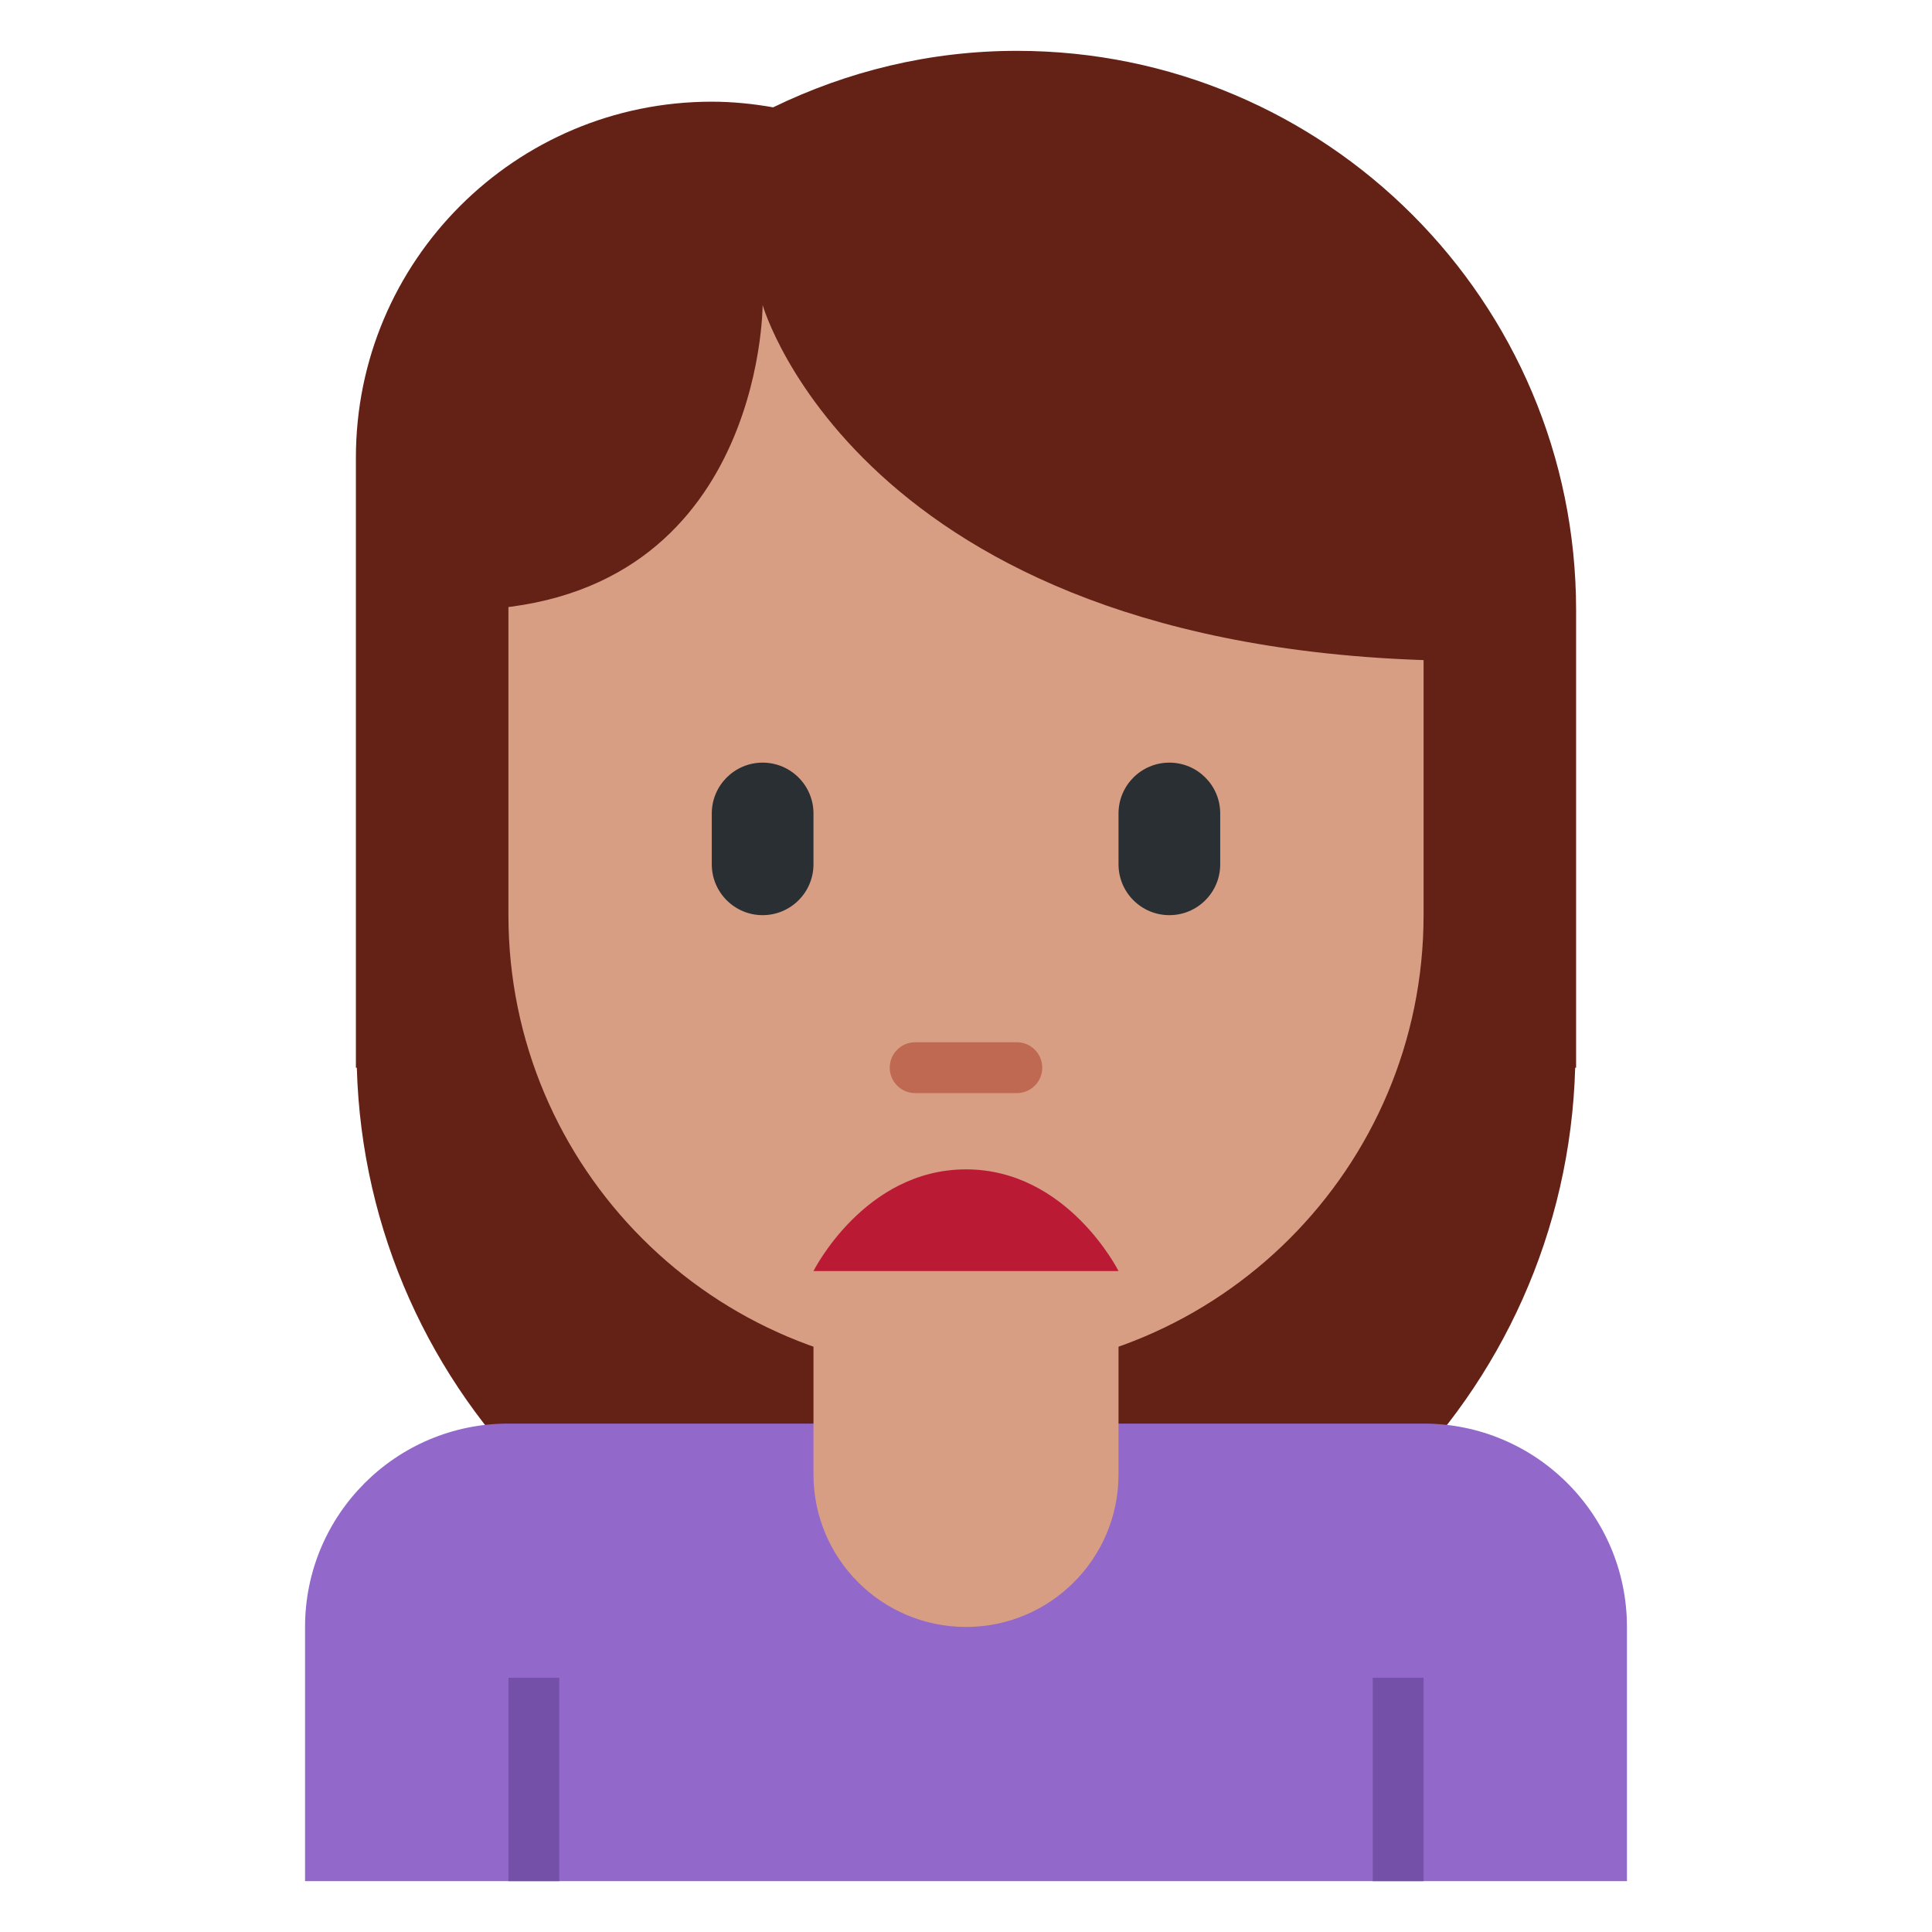
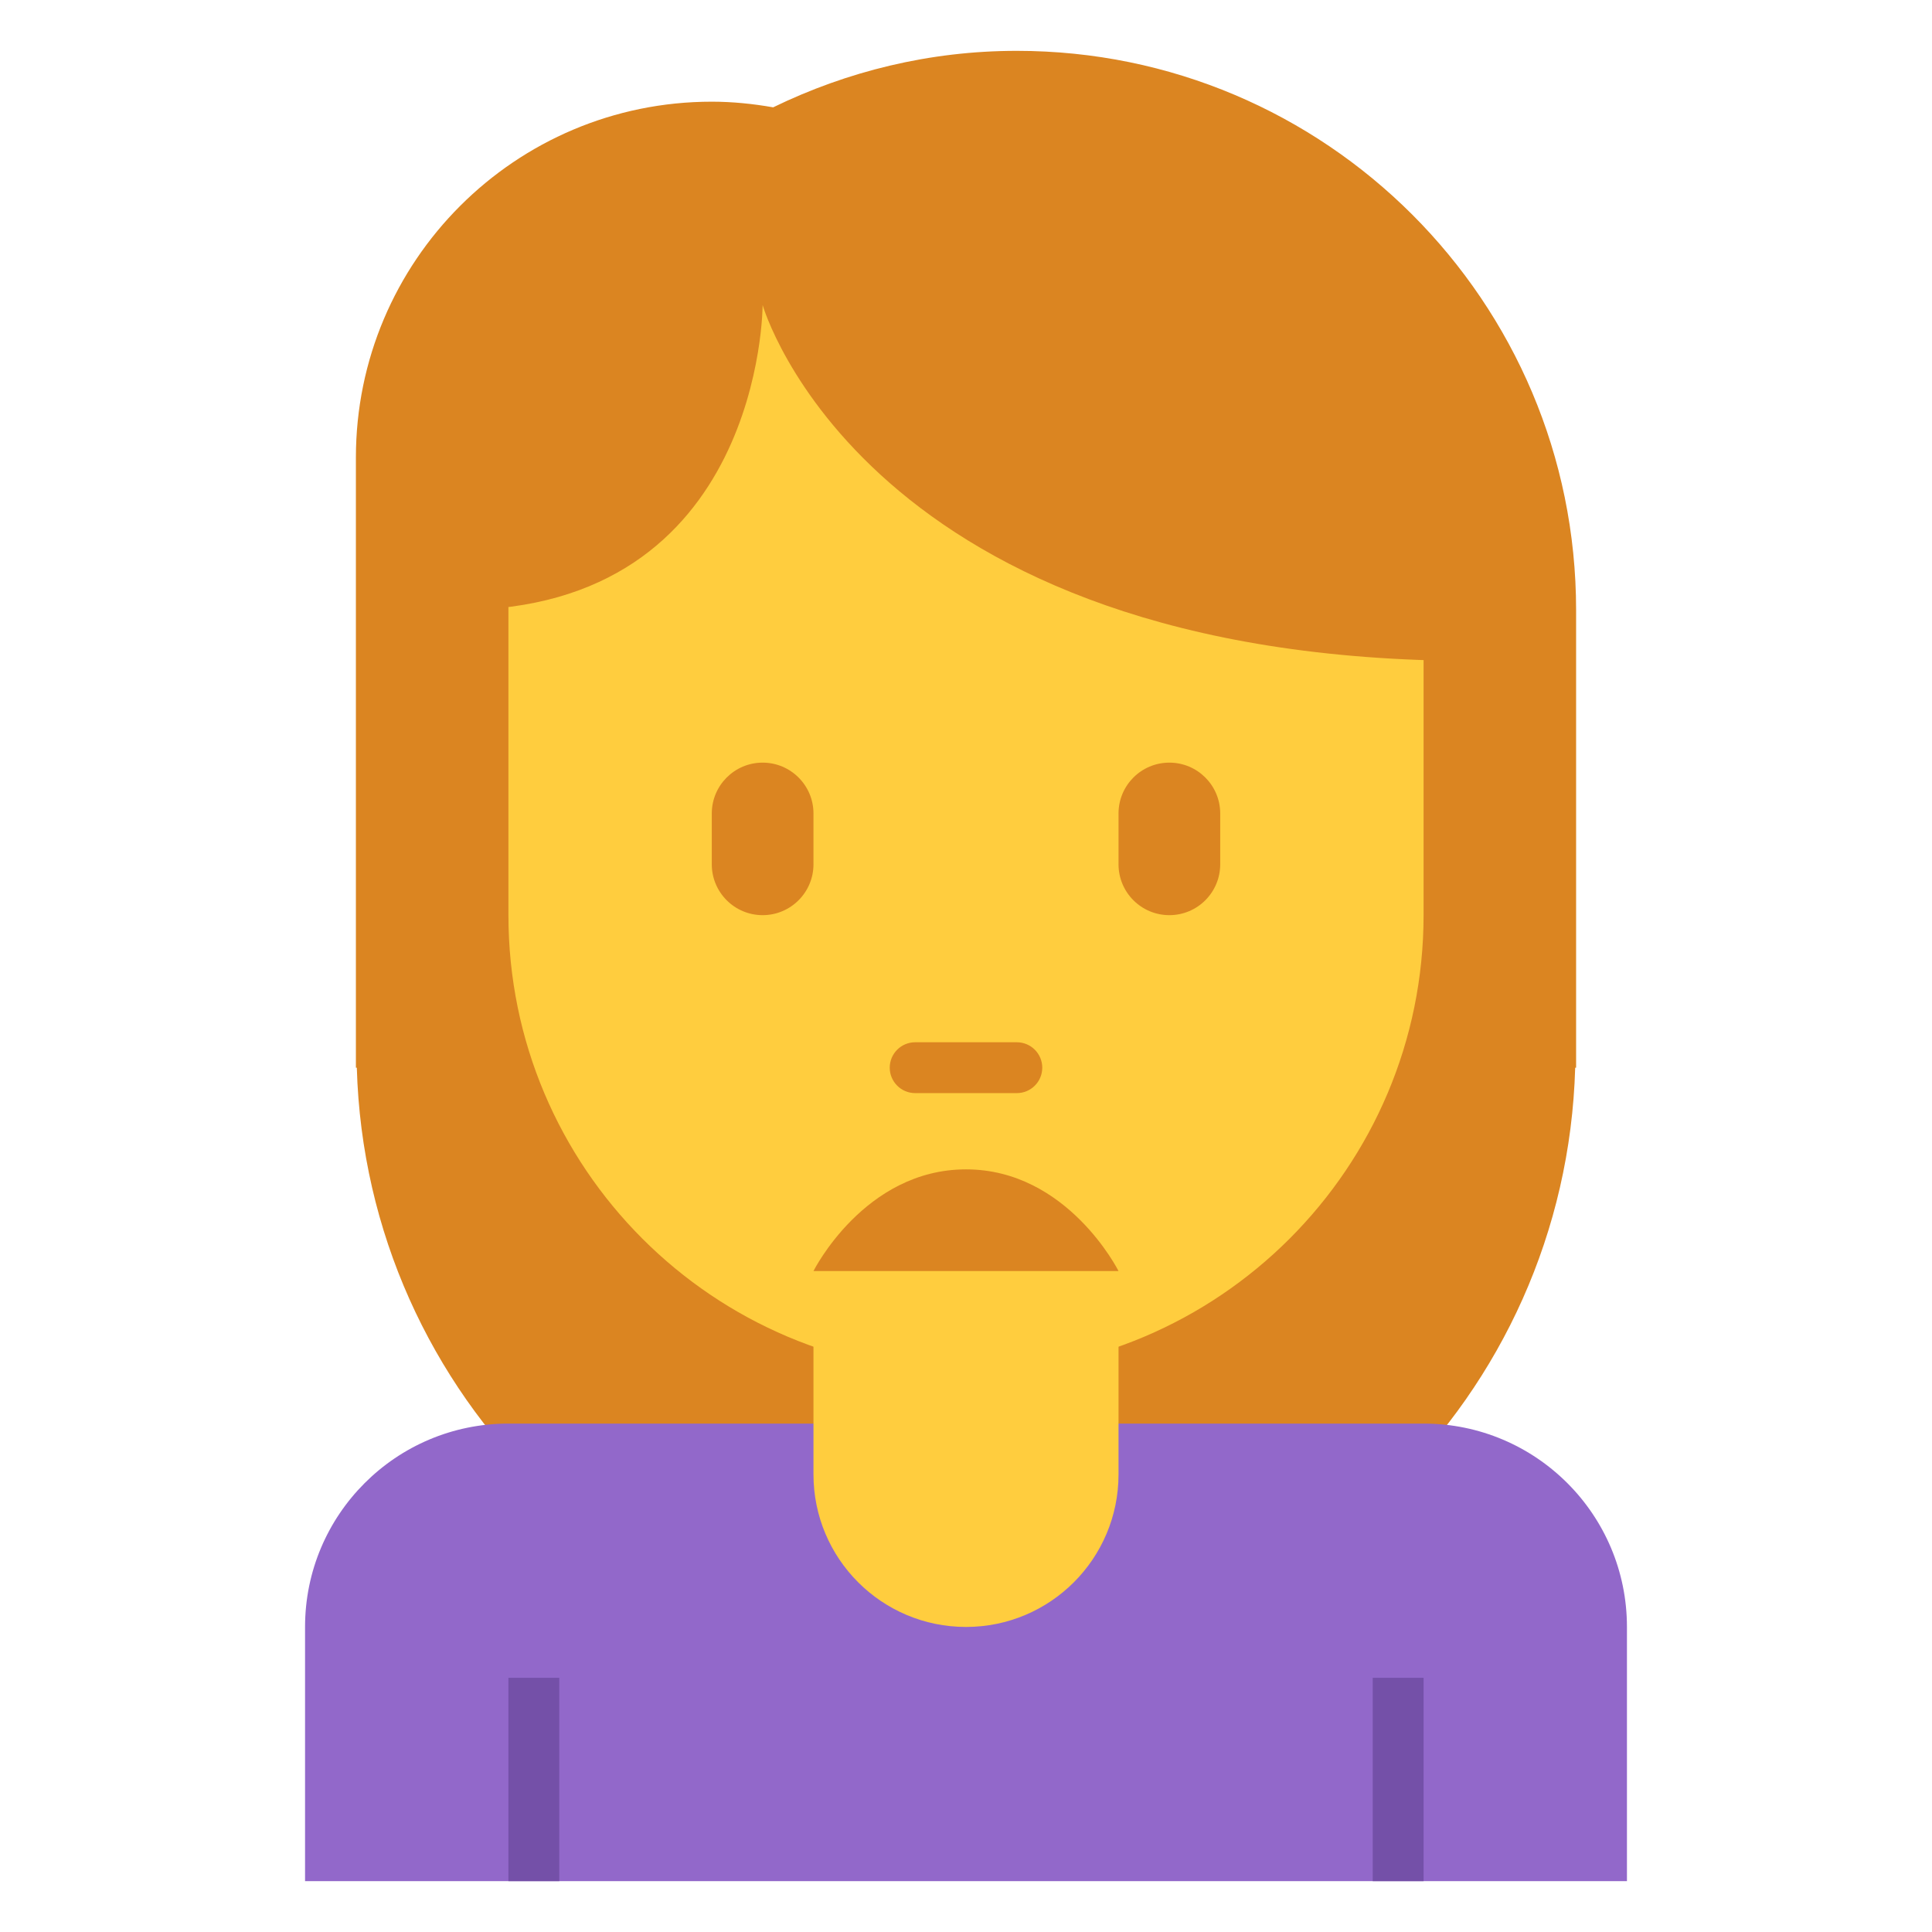
<svg xmlns="http://www.w3.org/2000/svg" viewBox="0 0 47.5 47.5" style="enable-background:new 0 0 47.5 47.5;" xml:space="preserve" version="1.1" id="svg2">
  <defs id="defs6">
    <clipPath id="clipPath16" clipPathUnits="userSpaceOnUse">
      <path id="path18" d="M 0,38 38,38 38,0 0,0 0,38 Z" />
    </clipPath>
  </defs>
  <g transform="matrix(1.25,0,0,-1.25,0,47.5)" id="g10">
    <g id="g12">
      <g clip-path="url(#clipPath16)" id="g14">
        <g transform="translate(20,37)" id="g20">
-           <path id="path22" style="fill:#642116;fill-opacity:1;fill-rule:nonzero;stroke:none" d="M 0,0 C -1.721,0 -3.343,-0.406 -4.793,-1.111 -5.186,-1.042 -5.588,-1 -6,-1 c -3.866,0 -7,-3.134 -7,-7 l 0,-12 0.018,0 c 0.183,-6.467 5.471,-11.656 11.982,-11.656 6.511,0 11.799,5.189 11.982,11.656 l 0.018,0 0,9 C 11,-4.925 6.075,0 0,0" />
+           <path id="path22" style="fill:#db8521;fill-opacity:1;fill-rule:nonzero;stroke:none" d="M 0,0 C -1.721,0 -3.343,-0.406 -4.793,-1.111 -5.186,-1.042 -5.588,-1 -6,-1 c -3.866,0 -7,-3.134 -7,-7 l 0,-12 0.018,0 c 0.183,-6.467 5.471,-11.656 11.982,-11.656 6.511,0 11.799,5.189 11.982,11.656 l 0.018,0 0,9 C 11,-4.925 6.075,0 0,0" />
        </g>
        <g transform="translate(28,10)" id="g24">
          <path id="path26" style="fill:#9268ca;fill-opacity:1;fill-rule:nonzero;stroke:none" d="m 0,0 -18,0 c -2.209,0 -4,-1.791 -4,-4 l 0,-5 26,0 0,5 C 4,-1.791 2.209,0 0,0" />
        </g>
        <g transform="translate(16,15)" id="g28">
-           <path id="path30" style="fill:#d79e84;fill-opacity:1;fill-rule:nonzero;stroke:none" d="m 0,0 0,-6 c 0,-1.657 1.343,-3 3,-3 1.657,0 3,1.343 3,3 L 6,0 0,0 Z" />
+           <path id="path30" style="fill:#ffcd3e;fill-opacity:1;fill-rule:nonzero;stroke:none" d="m 0,0 0,-6 c 0,-1.657 1.343,-3 3,-3 1.657,0 3,1.343 3,3 L 6,0 0,0 Z" />
        </g>
        <g transform="translate(10,32)" id="g32">
-           <path id="path34" style="fill:#d79e84;fill-opacity:1;fill-rule:nonzero;stroke:none" d="m 0,0 0,-12 c 0,-4.971 4.029,-9 9,-9 4.971,0 9,4.029 9,9 L 18,0 0,0 Z" />
+           <path id="path34" style="fill:#ffcd3e;fill-opacity:1;fill-rule:nonzero;stroke:none" d="m 0,0 0,-12 c 0,-4.971 4.029,-9 9,-9 4.971,0 9,4.029 9,9 L 18,0 0,0 Z" />
        </g>
        <g transform="translate(28,33)" id="g36">
-           <path id="path38" style="fill:#642116;fill-opacity:1;fill-rule:nonzero;stroke:none" d="m 0,0 -18,0 0,-1 -1,0 0,-6 c 6,0 6,6 6,6 0,0 2,-7 14,-7 l 0,7 -1,1 z" />
+           <path id="path38" style="fill:#db8521;fill-opacity:1;fill-rule:nonzero;stroke:none" d="m 0,0 -18,0 0,-1 -1,0 0,-6 c 6,0 6,6 6,6 0,0 2,-7 14,-7 l 0,7 -1,1 z" />
        </g>
        <path id="path40" style="fill:#7450a8;fill-opacity:1;fill-rule:nonzero;stroke:none" d="m 11,1 -1,0 0,4 1,0 0,-4 z" />
        <path id="path42" style="fill:#7450a8;fill-opacity:1;fill-rule:nonzero;stroke:none" d="m 28,1 -1,0 0,4 1,0 0,-4 z" />
        <g transform="translate(15,20)" id="g44">
-           <path id="path46" style="fill:#292f33;fill-opacity:1;fill-rule:nonzero;stroke:none" d="m 0,0 c -0.552,0 -1,0.448 -1,1 l 0,1 C -1,2.552 -0.552,3 0,3 0.552,3 1,2.552 1,2 L 1,1 C 1,0.448 0.552,0 0,0" />
+           <path id="path46" style="fill:#db8521;fill-opacity:1;fill-rule:nonzero;stroke:none" d="m 0,0 c -0.552,0 -1,0.448 -1,1 l 0,1 C -1,2.552 -0.552,3 0,3 0.552,3 1,2.552 1,2 L 1,1 C 1,0.448 0.552,0 0,0" />
        </g>
        <g transform="translate(23,20)" id="g48">
-           <path id="path50" style="fill:#292f33;fill-opacity:1;fill-rule:nonzero;stroke:none" d="m 0,0 c -0.553,0 -1,0.448 -1,1 l 0,1 C -1,2.552 -0.553,3 0,3 0.553,3 1,2.552 1,2 L 1,1 C 1,0.448 0.553,0 0,0" />
+           <path id="path50" style="fill:#db8521;fill-opacity:1;fill-rule:nonzero;stroke:none" d="m 0,0 c -0.553,0 -1,0.448 -1,1 l 0,1 C -1,2.552 -0.553,3 0,3 0.553,3 1,2.552 1,2 L 1,1 C 1,0.448 0.553,0 0,0" />
        </g>
        <g transform="translate(20,16.5)" id="g52">
-           <path id="path54" style="fill:#bf6952;fill-opacity:1;fill-rule:nonzero;stroke:none" d="M 0,0 -2,0 C -2.276,0 -2.5,0.224 -2.5,0.5 -2.5,0.776 -2.276,1 -2,1 L 0,1 C 0.276,1 0.5,0.776 0.5,0.5 0.5,0.224 0.276,0 0,0" />
+           <path id="path54" style="fill:#db8521;fill-opacity:1;fill-rule:nonzero;stroke:none" d="M 0,0 -2,0 C -2.276,0 -2.5,0.224 -2.5,0.5 -2.5,0.776 -2.276,1 -2,1 L 0,1 C 0.276,1 0.5,0.776 0.5,0.5 0.5,0.224 0.276,0 0,0" />
        </g>
        <g transform="translate(16,13)" id="g56">
-           <path id="path58" style="fill:#bb1a34;fill-opacity:1;fill-rule:nonzero;stroke:none" d="M 0,0 C 0,0 1.001,2 3,2 4.999,2 6,0 6,0 L 0,0 Z" />
+           <path id="path58" style="fill:#db8521;fill-opacity:1;fill-rule:nonzero;stroke:none" d="M 0,0 C 0,0 1.001,2 3,2 4.999,2 6,0 6,0 L 0,0 Z" />
        </g>
      </g>
    </g>
  </g>
</svg>
